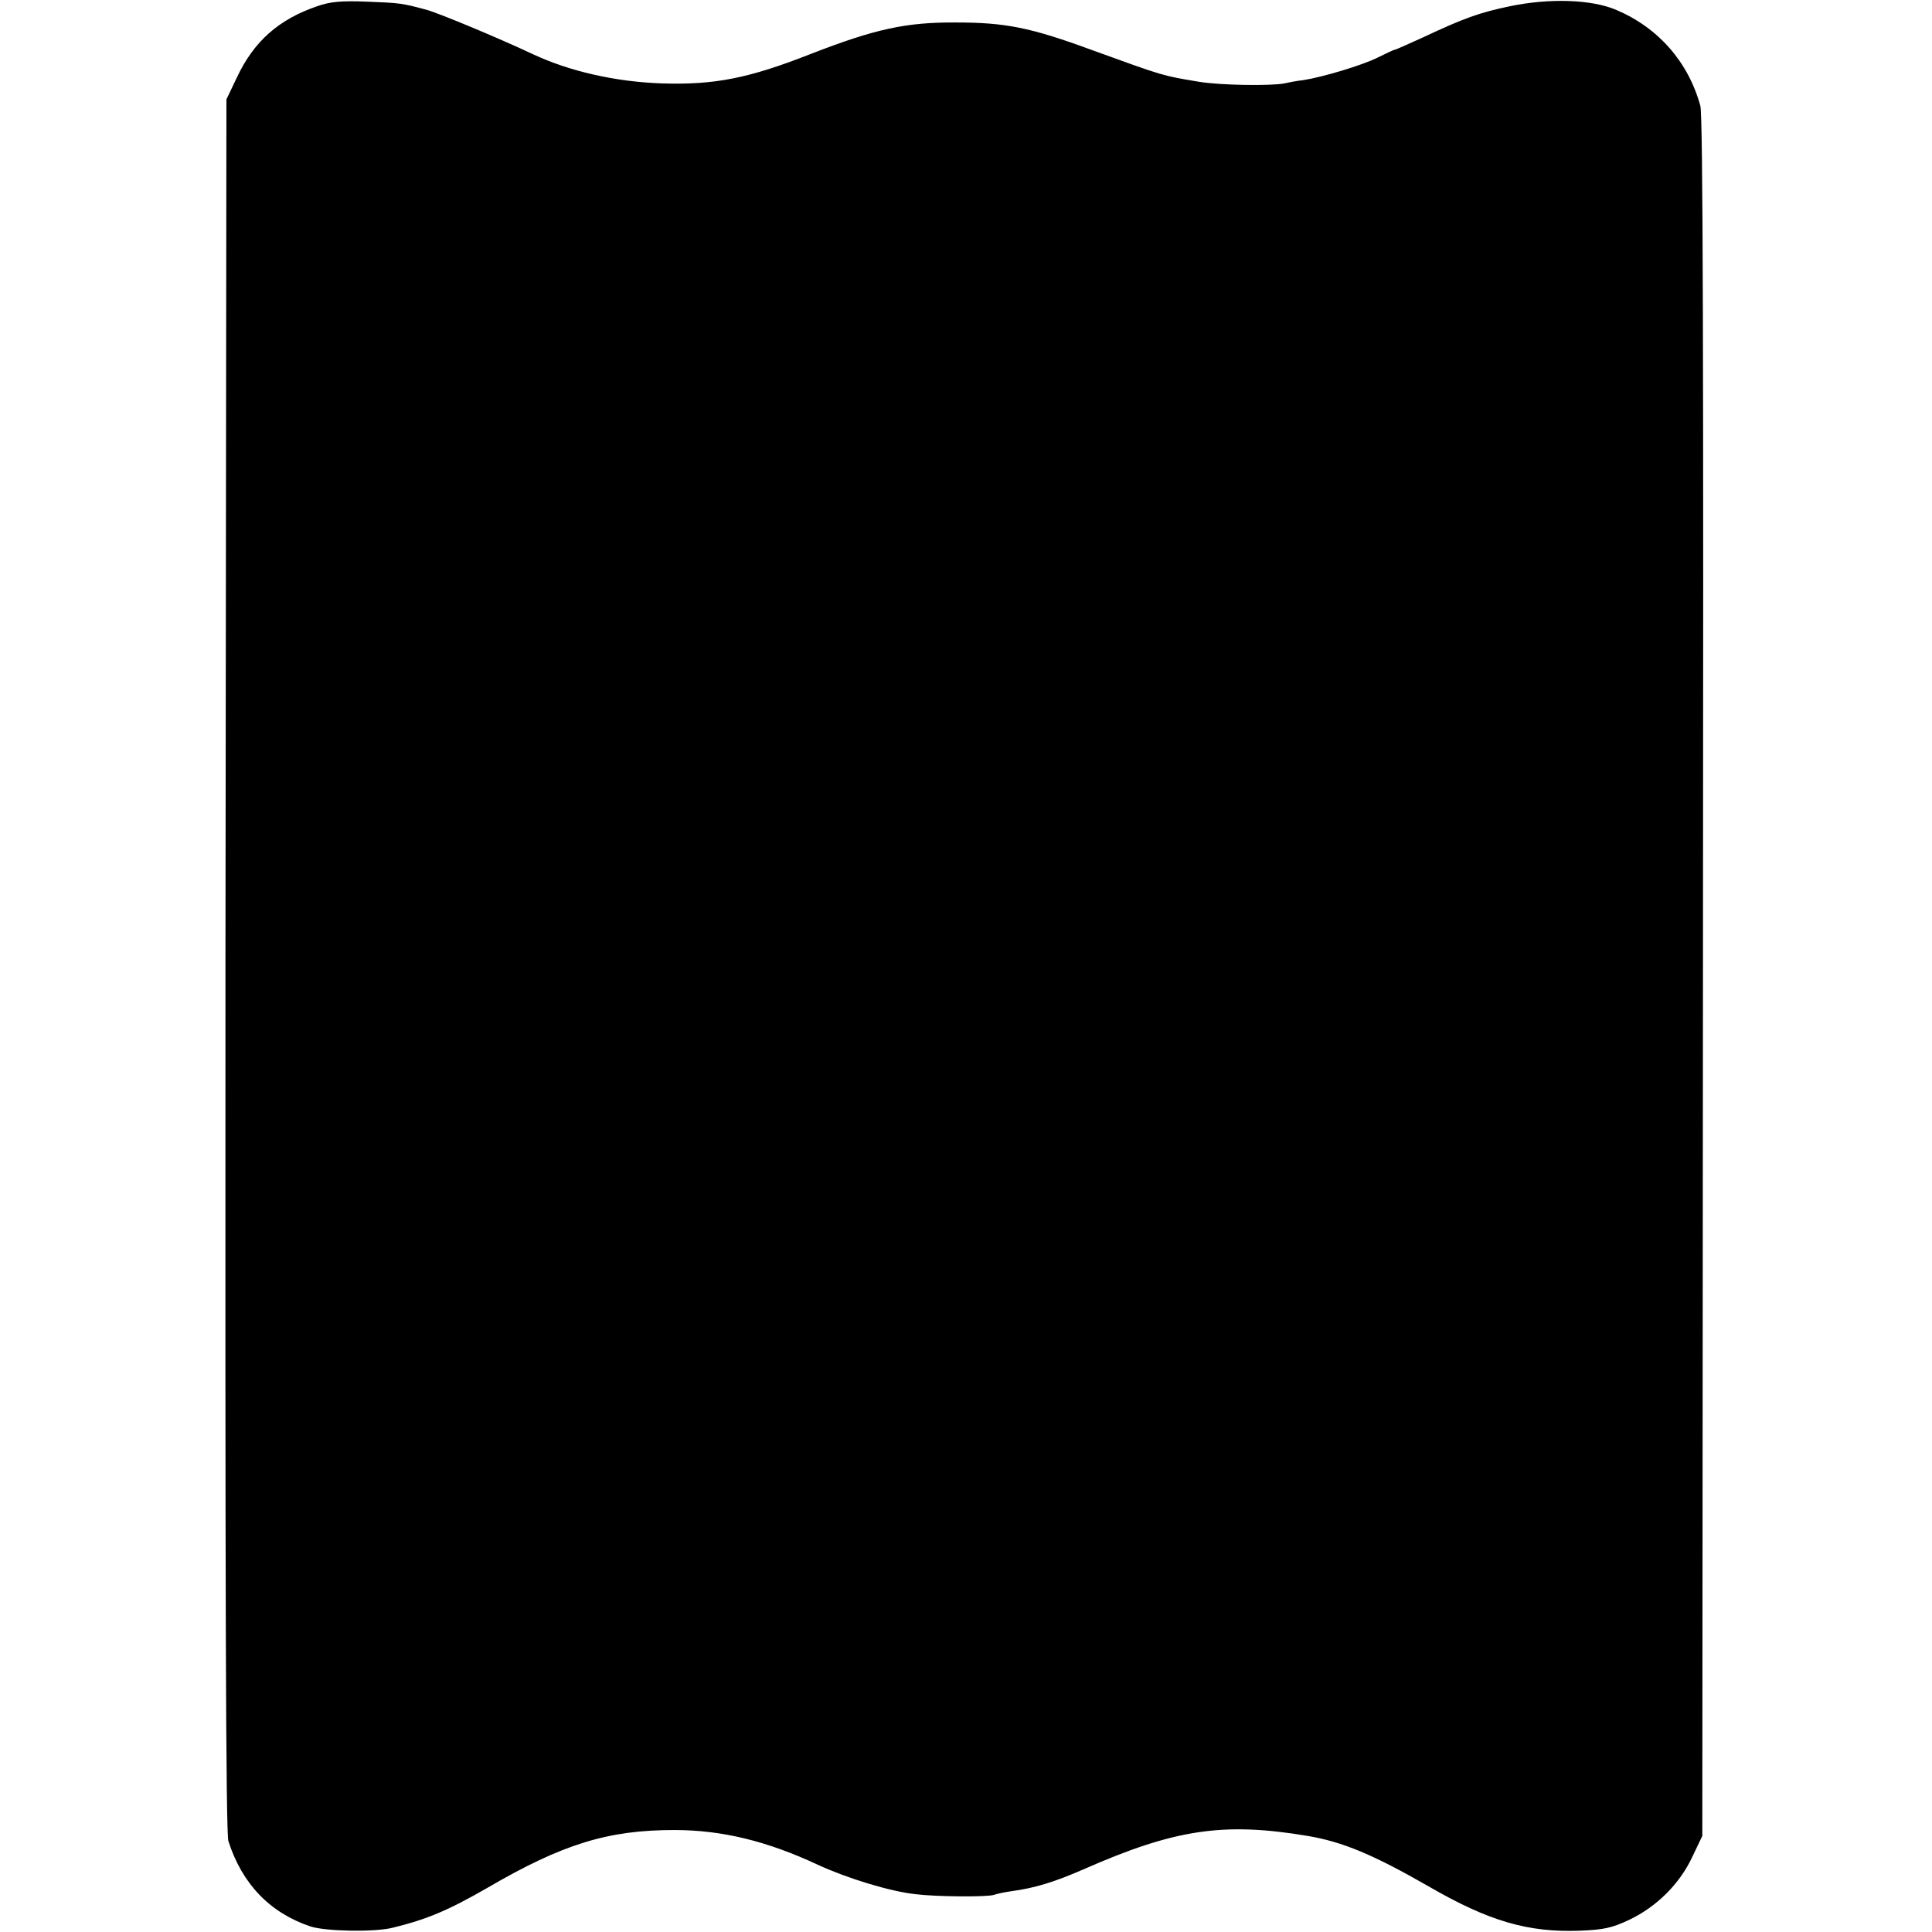
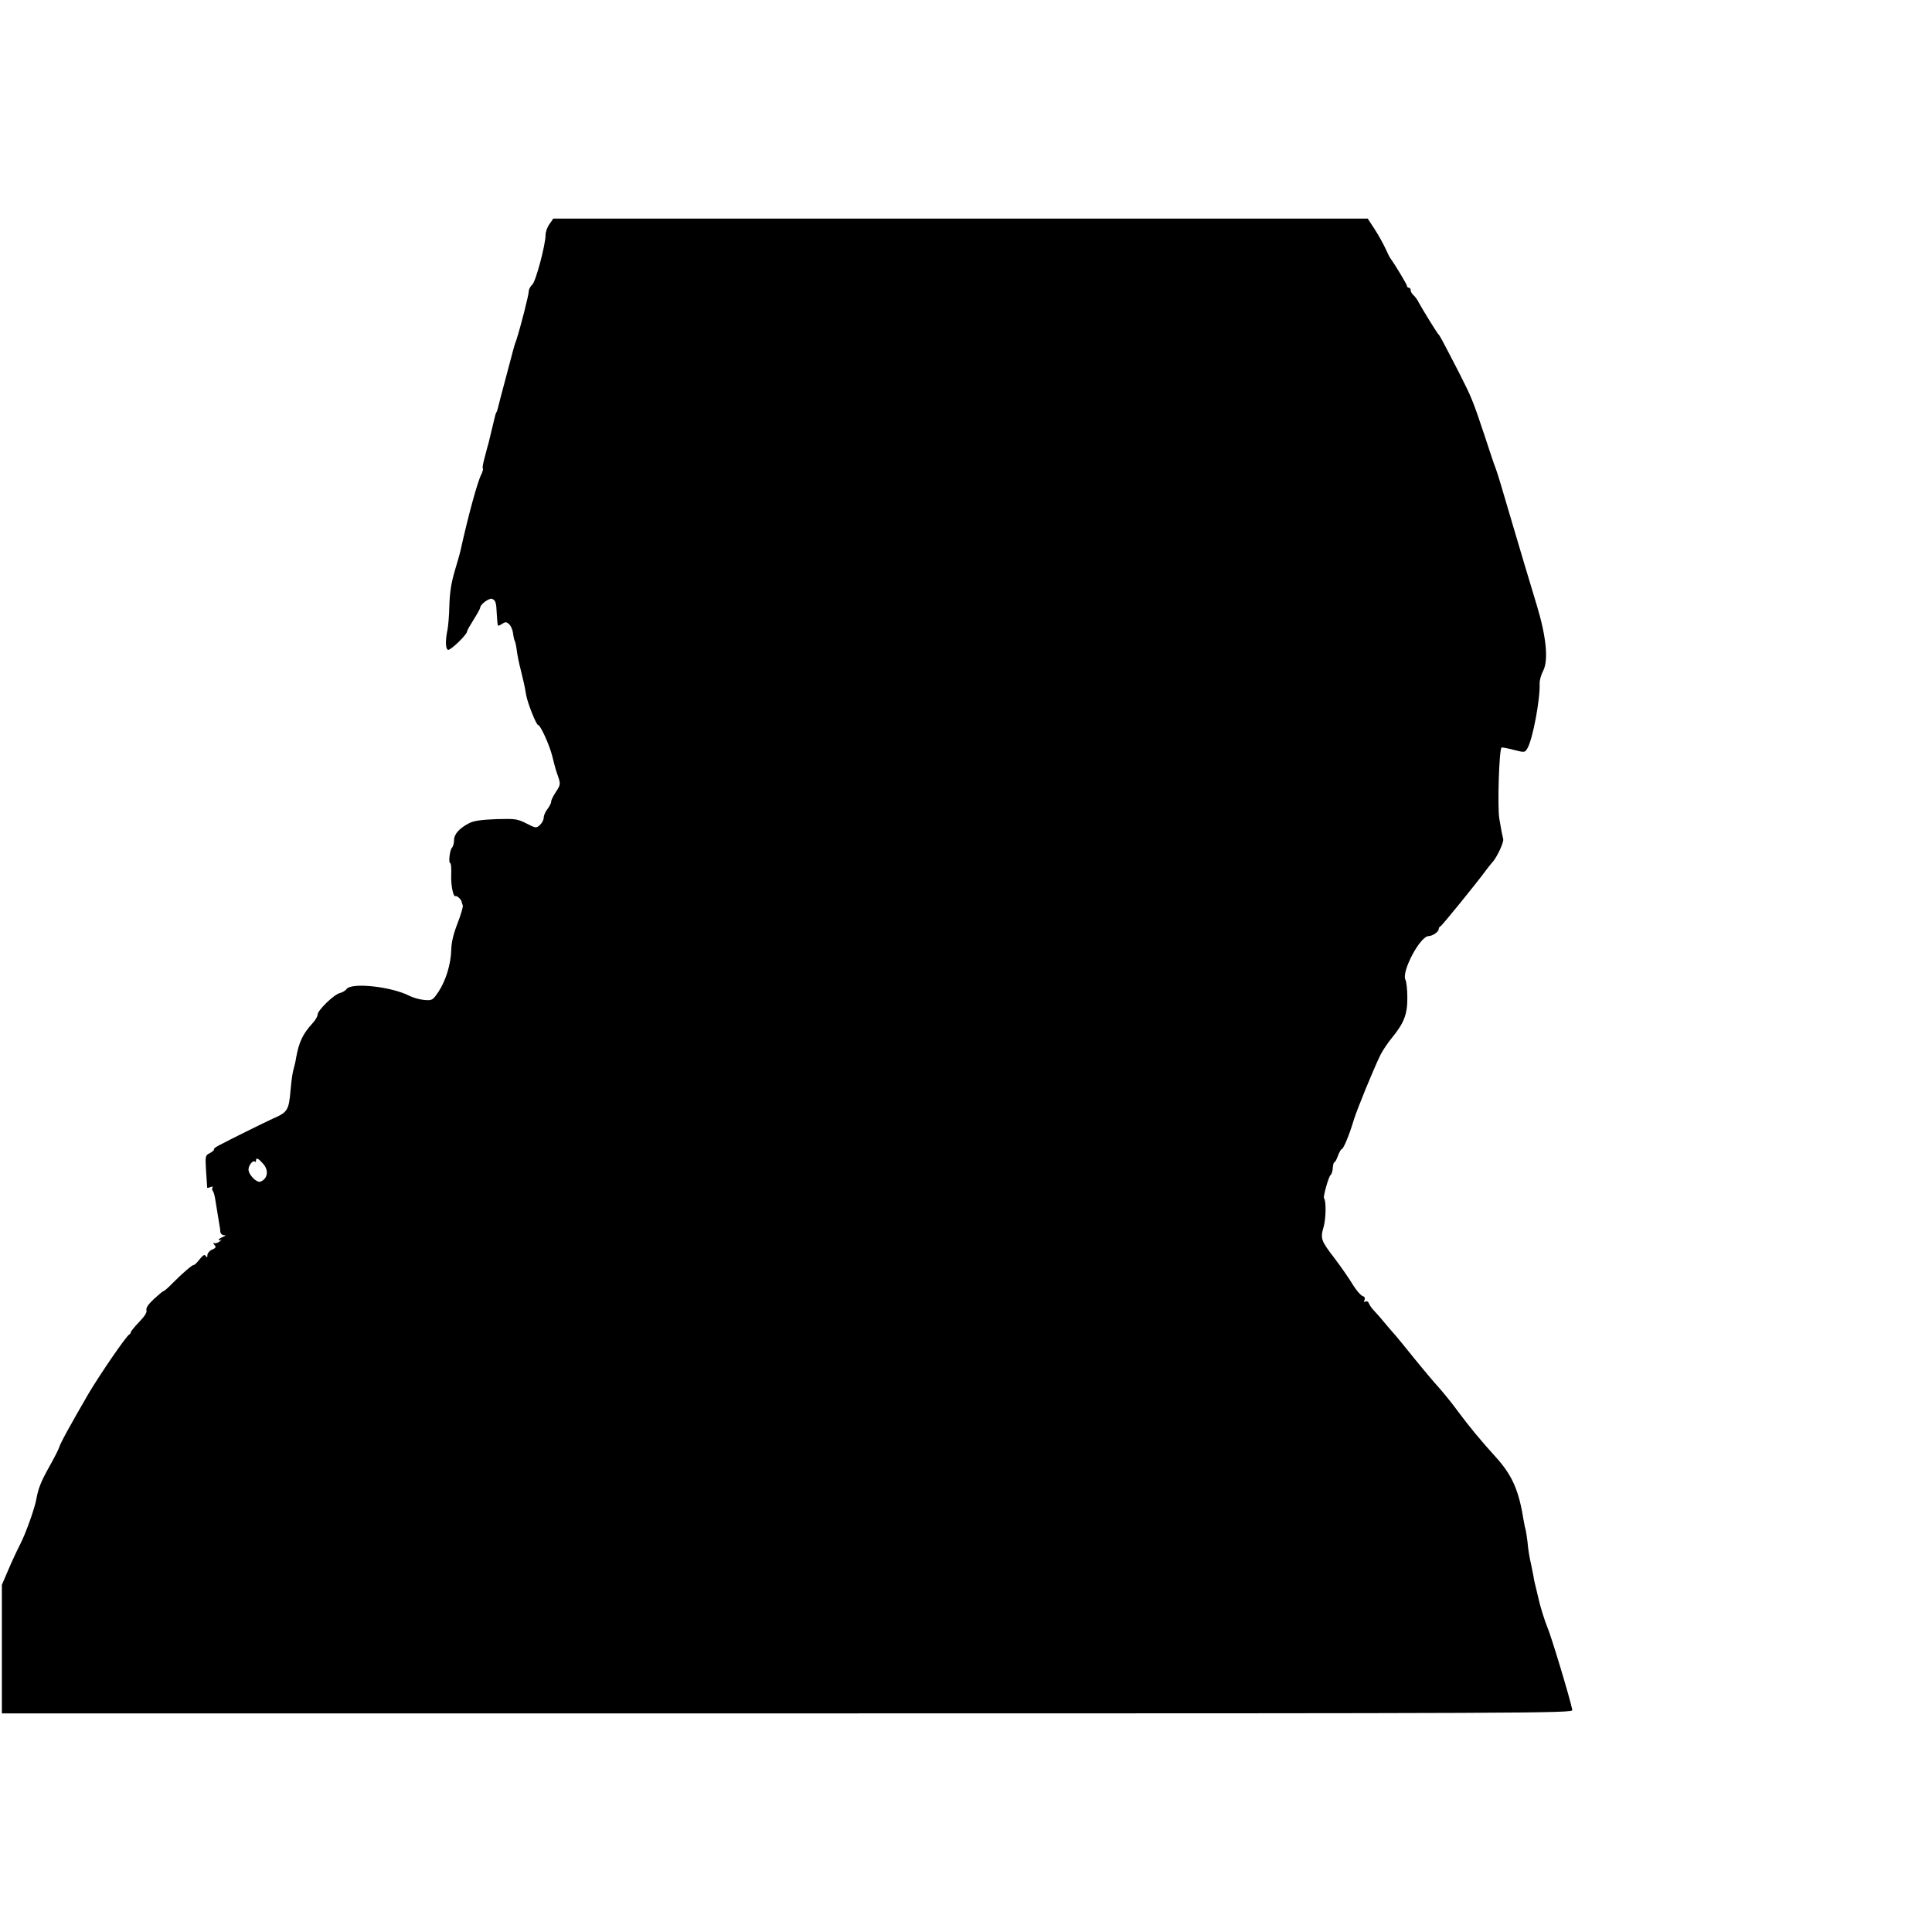
- <svg xmlns="http://www.w3.org/2000/svg" version="1.0" width="593pt" height="593pt" viewBox="0 0 593 593" preserveAspectRatio="xMidYMid meet">
-   <g transform="translate(0,593) scale(0.1,-0.1)" fill="#000000" stroke="none">
-     <path d="M974 5911 c-118 -40 -195 -108 -247 -219 l-32 -67 -3 -2656 c-1 -1890 1 -2666 9 -2690 42 -131 127 -220 252 -262 46 -15 195 -18 252 -4 106 26 170 53 290 122 233 136 372 178 575 178 146 0 285 -34 441 -107 89 -41 222 -82 300 -90 64 -8 219 -9 240 -2 8 3 31 8 52 11 74 10 132 28 222 67 281 124 431 146 688 103 108 -18 203 -58 372 -155 185 -107 305 -142 465 -136 72 3 97 8 152 34 83 40 153 109 192 192 l31 65 2 2635 c2 1894 0 2646 -8 2675 -37 135 -129 240 -259 295 -76 32 -204 36 -325 11 -95 -20 -140 -36 -270 -97 -44 -20 -82 -37 -85 -37 -3 0 -25 -11 -50 -23 -47 -24 -171 -61 -230 -70 -19 -2 -45 -7 -58 -10 -40 -8 -195 -6 -262 5 -113 19 -104 16 -330 98 -188 69 -265 84 -416 84 -153 1 -248 -20 -444 -96 -193 -76 -297 -96 -459 -91 -142 5 -283 37 -396 90 -104 49 -289 126 -326 136 -74 20 -81 21 -184 25 -76 3 -112 0 -151 -14z" />
+ <svg xmlns="http://www.w3.org/2000/svg" version="1.0" width="1034pt" height="1034pt" viewBox="0 0 1034 1034" preserveAspectRatio="xMidYMid meet">
+   <g transform="translate(0,1034) scale(0.1,-0.1)" fill="#000000" stroke="none">
+     <path d="M2941 9141 c-12 -16 -21 -42 -21 -57 0 -53 -52 -249 -71 -267 -11 -10 -19 -26 -19 -35 0 -21 -45 -196 -66 -260 -9 -24 -17 -52 -19 -61 -2 -9 -20 -77 -40 -151 -20 -74 -38 -143 -40 -153 -2 -9 -6 -21 -9 -25 -3 -5 -7 -19 -10 -33 -5 -20 -17 -70 -31 -129 -3 -8 -11 -41 -20 -74 -9 -32 -14 -60 -11 -63 3 -3 -1 -17 -8 -32 -21 -40 -71 -225 -111 -406 -2 -11 -16 -60 -31 -110 -19 -64 -27 -117 -29 -185 -1 -52 -6 -111 -10 -130 -12 -58 -11 -103 3 -108 13 -4 102 82 102 99 0 5 16 33 35 63 19 30 35 59 35 64 0 17 47 52 63 47 20 -8 23 -18 26 -85 2 -30 4 -56 6 -58 2 -2 12 2 24 10 17 11 23 10 37 -4 9 -9 18 -30 20 -48 2 -17 6 -35 9 -40 3 -5 8 -28 11 -52 3 -24 12 -70 21 -103 17 -69 21 -87 29 -135 8 -44 54 -160 64 -160 12 0 61 -107 76 -168 18 -72 18 -70 33 -114 11 -34 10 -40 -13 -75 -14 -21 -26 -44 -26 -53 0 -8 -9 -26 -20 -40 -11 -14 -20 -34 -20 -46 0 -11 -9 -29 -20 -39 -20 -18 -22 -18 -73 8 -48 24 -58 26 -162 23 -79 -3 -119 -9 -143 -21 -54 -28 -82 -59 -82 -92 0 -16 -5 -34 -11 -40 -12 -12 -20 -83 -9 -83 4 0 6 -26 5 -57 -3 -59 11 -127 23 -119 7 4 32 -19 33 -31 1 -5 3 -13 6 -19 2 -6 -10 -49 -28 -95 -23 -59 -33 -102 -34 -144 -2 -75 -29 -164 -69 -224 -30 -44 -33 -46 -74 -43 -24 2 -60 12 -80 22 -97 50 -310 73 -337 37 -6 -9 -23 -19 -37 -22 -31 -8 -118 -92 -118 -115 0 -9 -12 -30 -26 -45 -54 -59 -74 -101 -90 -190 -2 -16 -8 -39 -11 -50 -7 -24 -12 -55 -18 -120 -9 -107 -16 -118 -95 -152 -52 -24 -234 -114 -292 -145 -15 -8 -26 -17 -23 -20 3 -2 -7 -11 -21 -19 -26 -13 -26 -15 -21 -99 3 -47 6 -86 6 -87 1 -1 9 0 18 4 10 3 15 3 11 -2 -4 -4 -4 -13 1 -19 5 -6 11 -29 14 -51 7 -45 18 -112 22 -135 2 -8 4 -23 4 -32 1 -10 9 -18 19 -19 13 0 12 -2 -5 -9 -13 -5 -23 -12 -23 -15 0 -4 6 -3 13 0 6 4 3 0 -7 -9 -10 -8 -24 -12 -30 -9 -6 4 -6 0 1 -9 11 -12 9 -17 -12 -26 -14 -6 -25 -20 -25 -29 0 -14 -2 -15 -9 -5 -6 10 -14 5 -32 -17 -13 -17 -27 -31 -32 -31 -9 0 -58 -42 -113 -97 -23 -24 -45 -43 -49 -43 -3 0 -26 -19 -51 -42 -31 -29 -44 -48 -40 -61 3 -12 -11 -33 -40 -63 -24 -25 -44 -50 -44 -54 0 -5 -4 -10 -8 -12 -15 -6 -158 -215 -219 -318 -96 -166 -150 -263 -157 -288 -4 -12 -28 -59 -53 -103 -43 -77 -58 -114 -68 -170 -9 -51 -57 -186 -87 -244 -17 -33 -46 -95 -64 -138 l-34 -79 0 -344 0 -344 4204 0 c4003 0 4205 1 4201 18 -10 55 -115 403 -135 447 -11 25 -39 115 -44 141 -2 10 -9 37 -14 59 -6 22 -13 54 -15 70 -3 17 -8 41 -11 55 -10 43 -17 83 -21 129 -3 24 -7 51 -9 60 -3 9 -8 32 -11 51 -26 164 -61 243 -148 340 -75 82 -148 170 -203 245 -32 44 -78 100 -100 125 -23 25 -84 97 -135 160 -51 63 -97 120 -103 126 -6 6 -29 33 -51 59 -22 27 -49 58 -60 69 -12 12 -24 29 -28 39 -4 11 -12 15 -19 11 -8 -5 -9 -2 -5 9 4 10 0 18 -11 21 -9 3 -30 27 -47 53 -24 40 -68 103 -102 148 -74 96 -77 106 -59 169 13 45 14 141 2 153 -6 7 25 117 35 124 5 3 11 20 12 37 1 18 5 32 9 32 4 0 12 16 19 35 7 19 16 35 20 35 9 0 42 80 64 155 18 58 104 269 144 351 11 22 38 62 60 89 65 79 84 127 83 217 0 43 -5 85 -10 94 -23 42 78 234 124 234 22 1 54 23 54 38 0 6 4 12 9 14 8 3 198 237 246 303 11 15 26 33 32 40 24 25 63 109 58 124 -4 15 -12 57 -21 111 -10 64 -1 366 12 379 2 2 31 -3 64 -12 60 -15 61 -15 74 7 28 44 70 265 66 350 0 16 8 45 19 66 29 56 17 182 -34 350 -24 79 -112 372 -130 435 -58 197 -77 262 -89 295 -8 19 -35 100 -61 180 -62 186 -69 203 -136 335 -95 184 -104 200 -110 205 -7 6 -86 134 -106 171 -7 15 -20 32 -28 39 -8 7 -15 19 -15 26 0 8 -4 14 -10 14 -5 0 -10 4 -10 10 0 8 -66 117 -87 145 -5 6 -17 30 -28 55 -11 24 -37 71 -57 102 l-38 58 -2179 0 -2180 0 -20 -29z m-1535 -5027 c34 -35 28 -83 -12 -98 -20 -8 -64 37 -64 65 0 22 24 52 34 42 3 -4 6 -1 6 5 0 18 11 14 36 -14z" />
  </g>
</svg>
